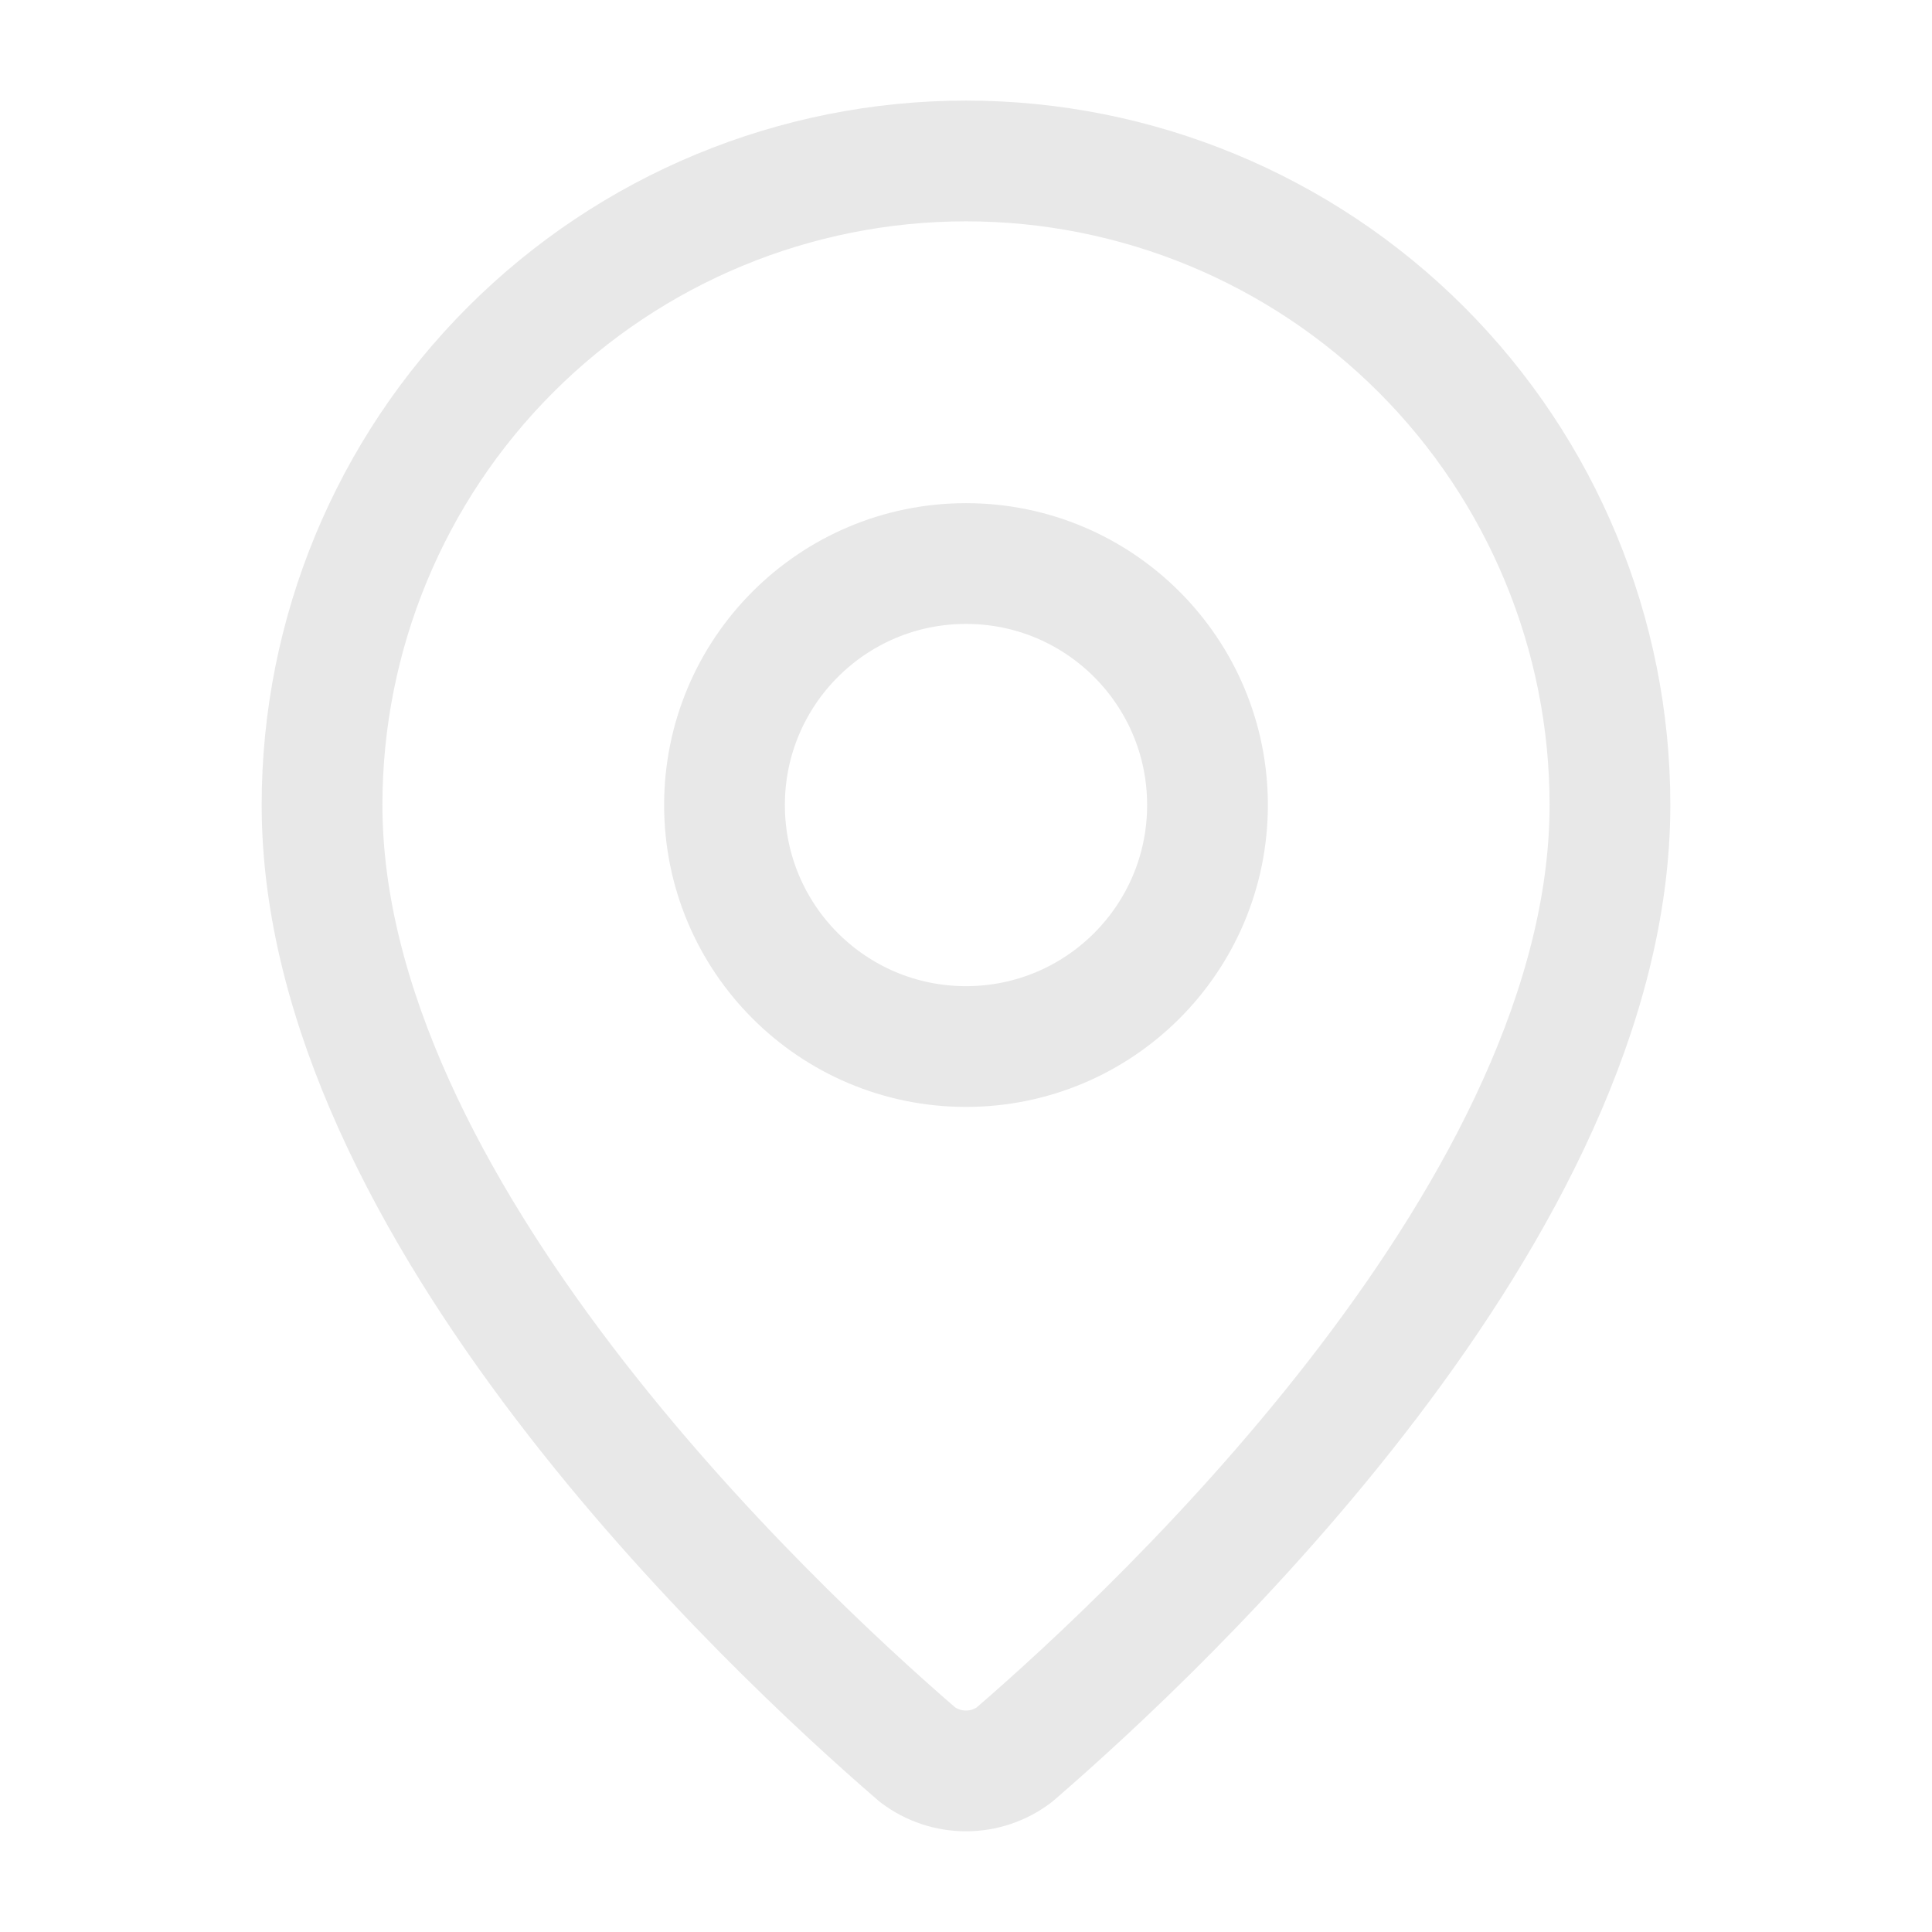
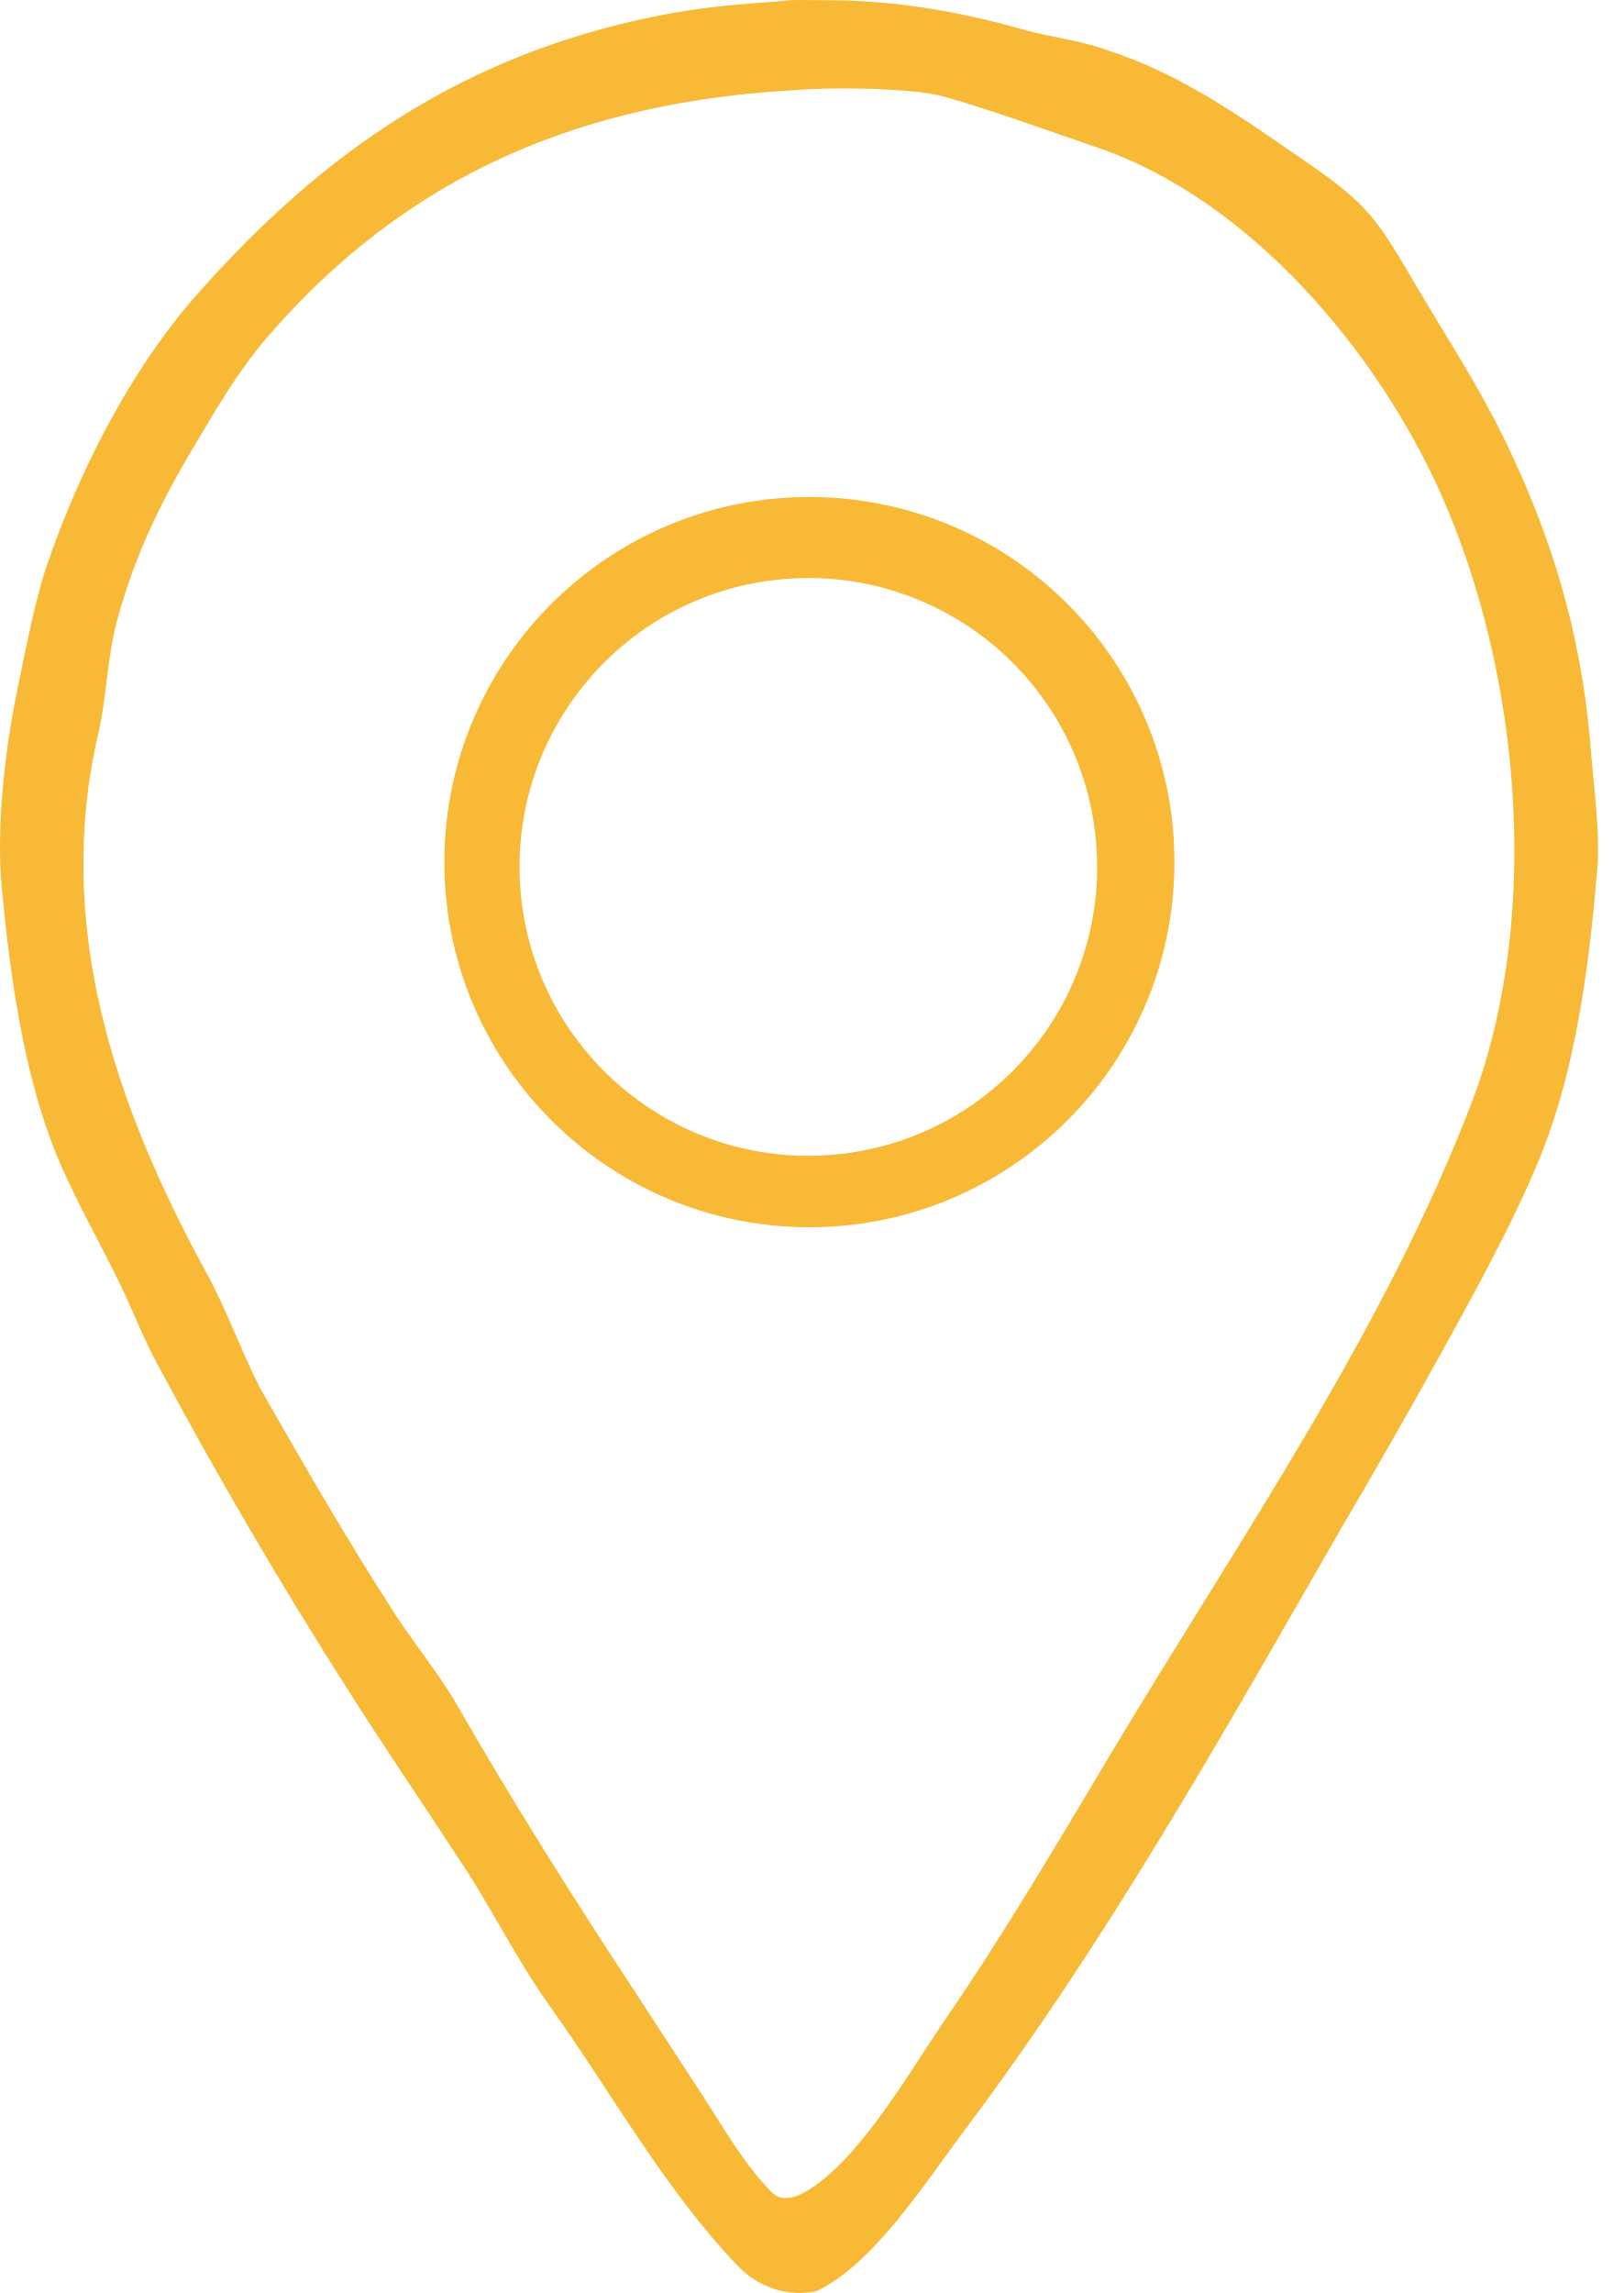
- <svg xmlns="http://www.w3.org/2000/svg" width="16" height="16" viewBox="0 0 16 16" fill="none">
-   <path d="M8.4 14.532C9.64 13.462 13.333 9.995 13.333 6.666C13.333 5.252 12.771 3.895 11.771 2.895C10.771 1.895 9.414 1.333 8 1.333C6.585 1.333 5.229 1.895 4.229 2.895C3.228 3.895 2.667 5.252 2.667 6.666C2.667 9.995 6.359 13.462 7.599 14.532C7.715 14.619 7.855 14.666 8 14.666C8.144 14.666 8.285 14.619 8.4 14.532Z" stroke="#E8E8E8" stroke-linecap="round" stroke-linejoin="round" />
-   <path d="M8 8.667C9.105 8.667 10 7.772 10 6.667C10 5.562 9.105 4.667 8 4.667C6.895 4.667 6 5.562 6 6.667C6 7.772 6.895 8.667 8 8.667Z" stroke="#E8E8E8" stroke-linecap="round" stroke-linejoin="round" />
+ <svg xmlns="http://www.w3.org/2000/svg" width="17" height="24" viewBox="0 0 17 24" fill="none">
+   <path d="M8.195 0.011C8.286 -0.007 8.502 0.003 8.6 0.002C9.333 -0.003 10.015 0.112 10.719 0.311C11.013 0.394 11.28 0.414 11.588 0.524C12.374 0.777 12.993 1.226 13.657 1.682C14.347 2.156 14.414 2.294 14.838 3.011C15.15 3.541 15.458 4.004 15.737 4.572C16.243 5.6 16.548 6.622 16.648 7.767C16.677 8.19 16.756 8.688 16.721 9.109C16.645 10.012 16.52 11.01 16.216 11.866C16.024 12.407 15.722 12.988 15.456 13.489C15.001 14.331 14.53 15.165 14.044 15.991C12.8 18.154 11.59 20.313 10.087 22.311C9.691 22.838 9.148 23.696 8.549 23.98C8.255 24.047 7.94 23.941 7.73 23.723C6.964 22.928 6.392 21.886 5.749 20.987C5.421 20.528 5.171 20.02 4.869 19.555C4.454 18.917 4.036 18.309 3.63 17.667C2.922 16.556 2.268 15.435 1.645 14.274C1.495 13.995 1.364 13.653 1.218 13.36C1.014 12.951 0.757 12.494 0.586 12.073C0.248 11.238 0.106 10.212 0.021 9.32C-0.046 8.623 0.057 7.81 0.2 7.126C0.267 6.804 0.373 6.271 0.473 5.971C0.808 4.967 1.357 3.882 2.061 3.084C3.388 1.579 4.861 0.578 6.849 0.173C7.327 0.075 7.714 0.045 8.195 0.011ZM8.372 22.972C8.947 22.695 9.515 21.695 9.876 21.166C10.507 20.25 11.061 19.305 11.632 18.351C12.963 16.125 14.52 13.897 15.437 11.462C16.138 9.535 15.91 7.028 15.089 5.179C14.419 3.673 13.082 2.092 11.501 1.549C11.005 1.379 10.371 1.148 9.877 1.01C9.552 0.919 8.693 0.91 8.331 0.943C6.11 1.064 4.273 1.816 2.797 3.531C2.491 3.888 2.28 4.253 2.041 4.656C1.687 5.242 1.402 5.835 1.225 6.497C1.122 6.882 1.115 7.308 1.031 7.67C0.558 9.689 1.206 11.577 2.169 13.337C2.368 13.702 2.534 14.16 2.726 14.535C3.182 15.333 3.641 16.13 4.14 16.901C4.342 17.213 4.597 17.52 4.78 17.837C5.371 18.867 5.989 19.844 6.64 20.836L7.356 21.933C7.575 22.272 7.795 22.661 8.082 22.948C8.162 23.028 8.276 23.016 8.372 22.972Z" fill="#F8B937" />
+   <path d="M8.497 5.202C10.606 5.215 12.307 6.934 12.295 9.044C12.284 11.153 10.566 12.855 8.456 12.845C6.345 12.835 4.641 11.115 4.652 9.003C4.664 6.891 6.385 5.189 8.497 5.202ZM8.802 12.078C10.457 11.891 11.649 10.401 11.468 8.745C11.287 7.09 9.802 5.892 8.145 6.067C6.48 6.242 5.275 7.738 5.457 9.402C5.639 11.066 7.138 12.266 8.802 12.078Z" fill="#F8B937" />
</svg>
